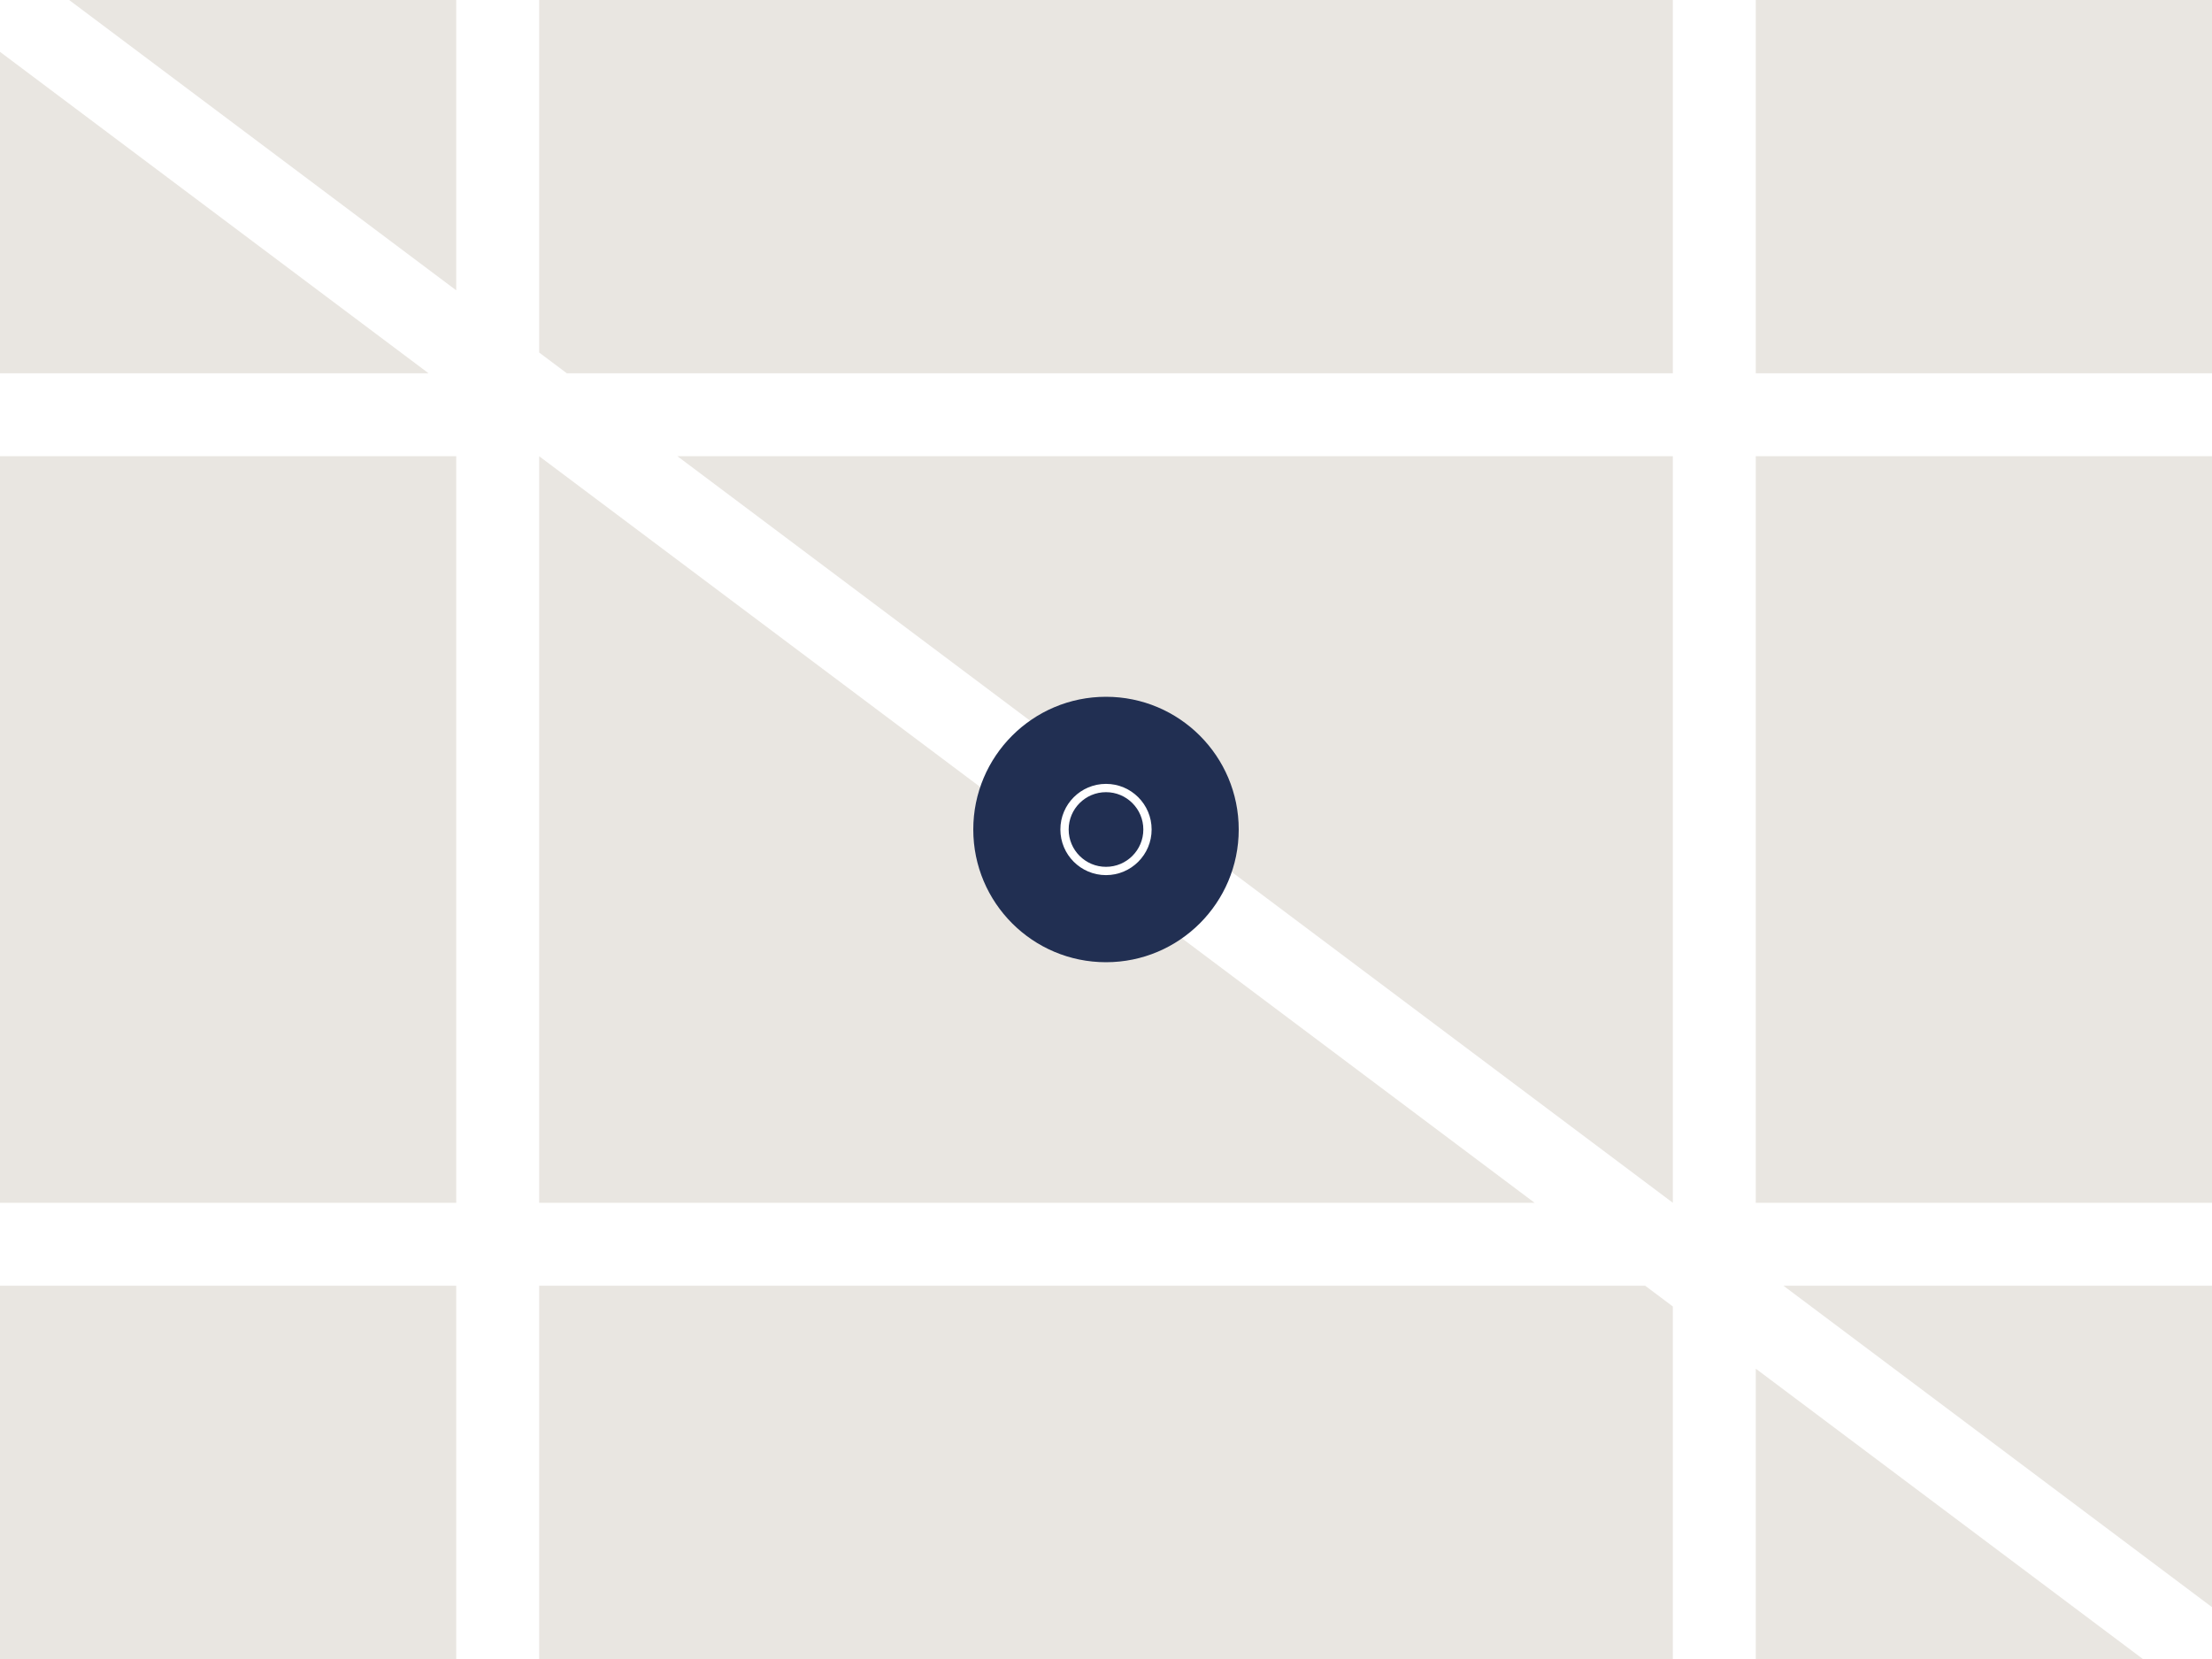
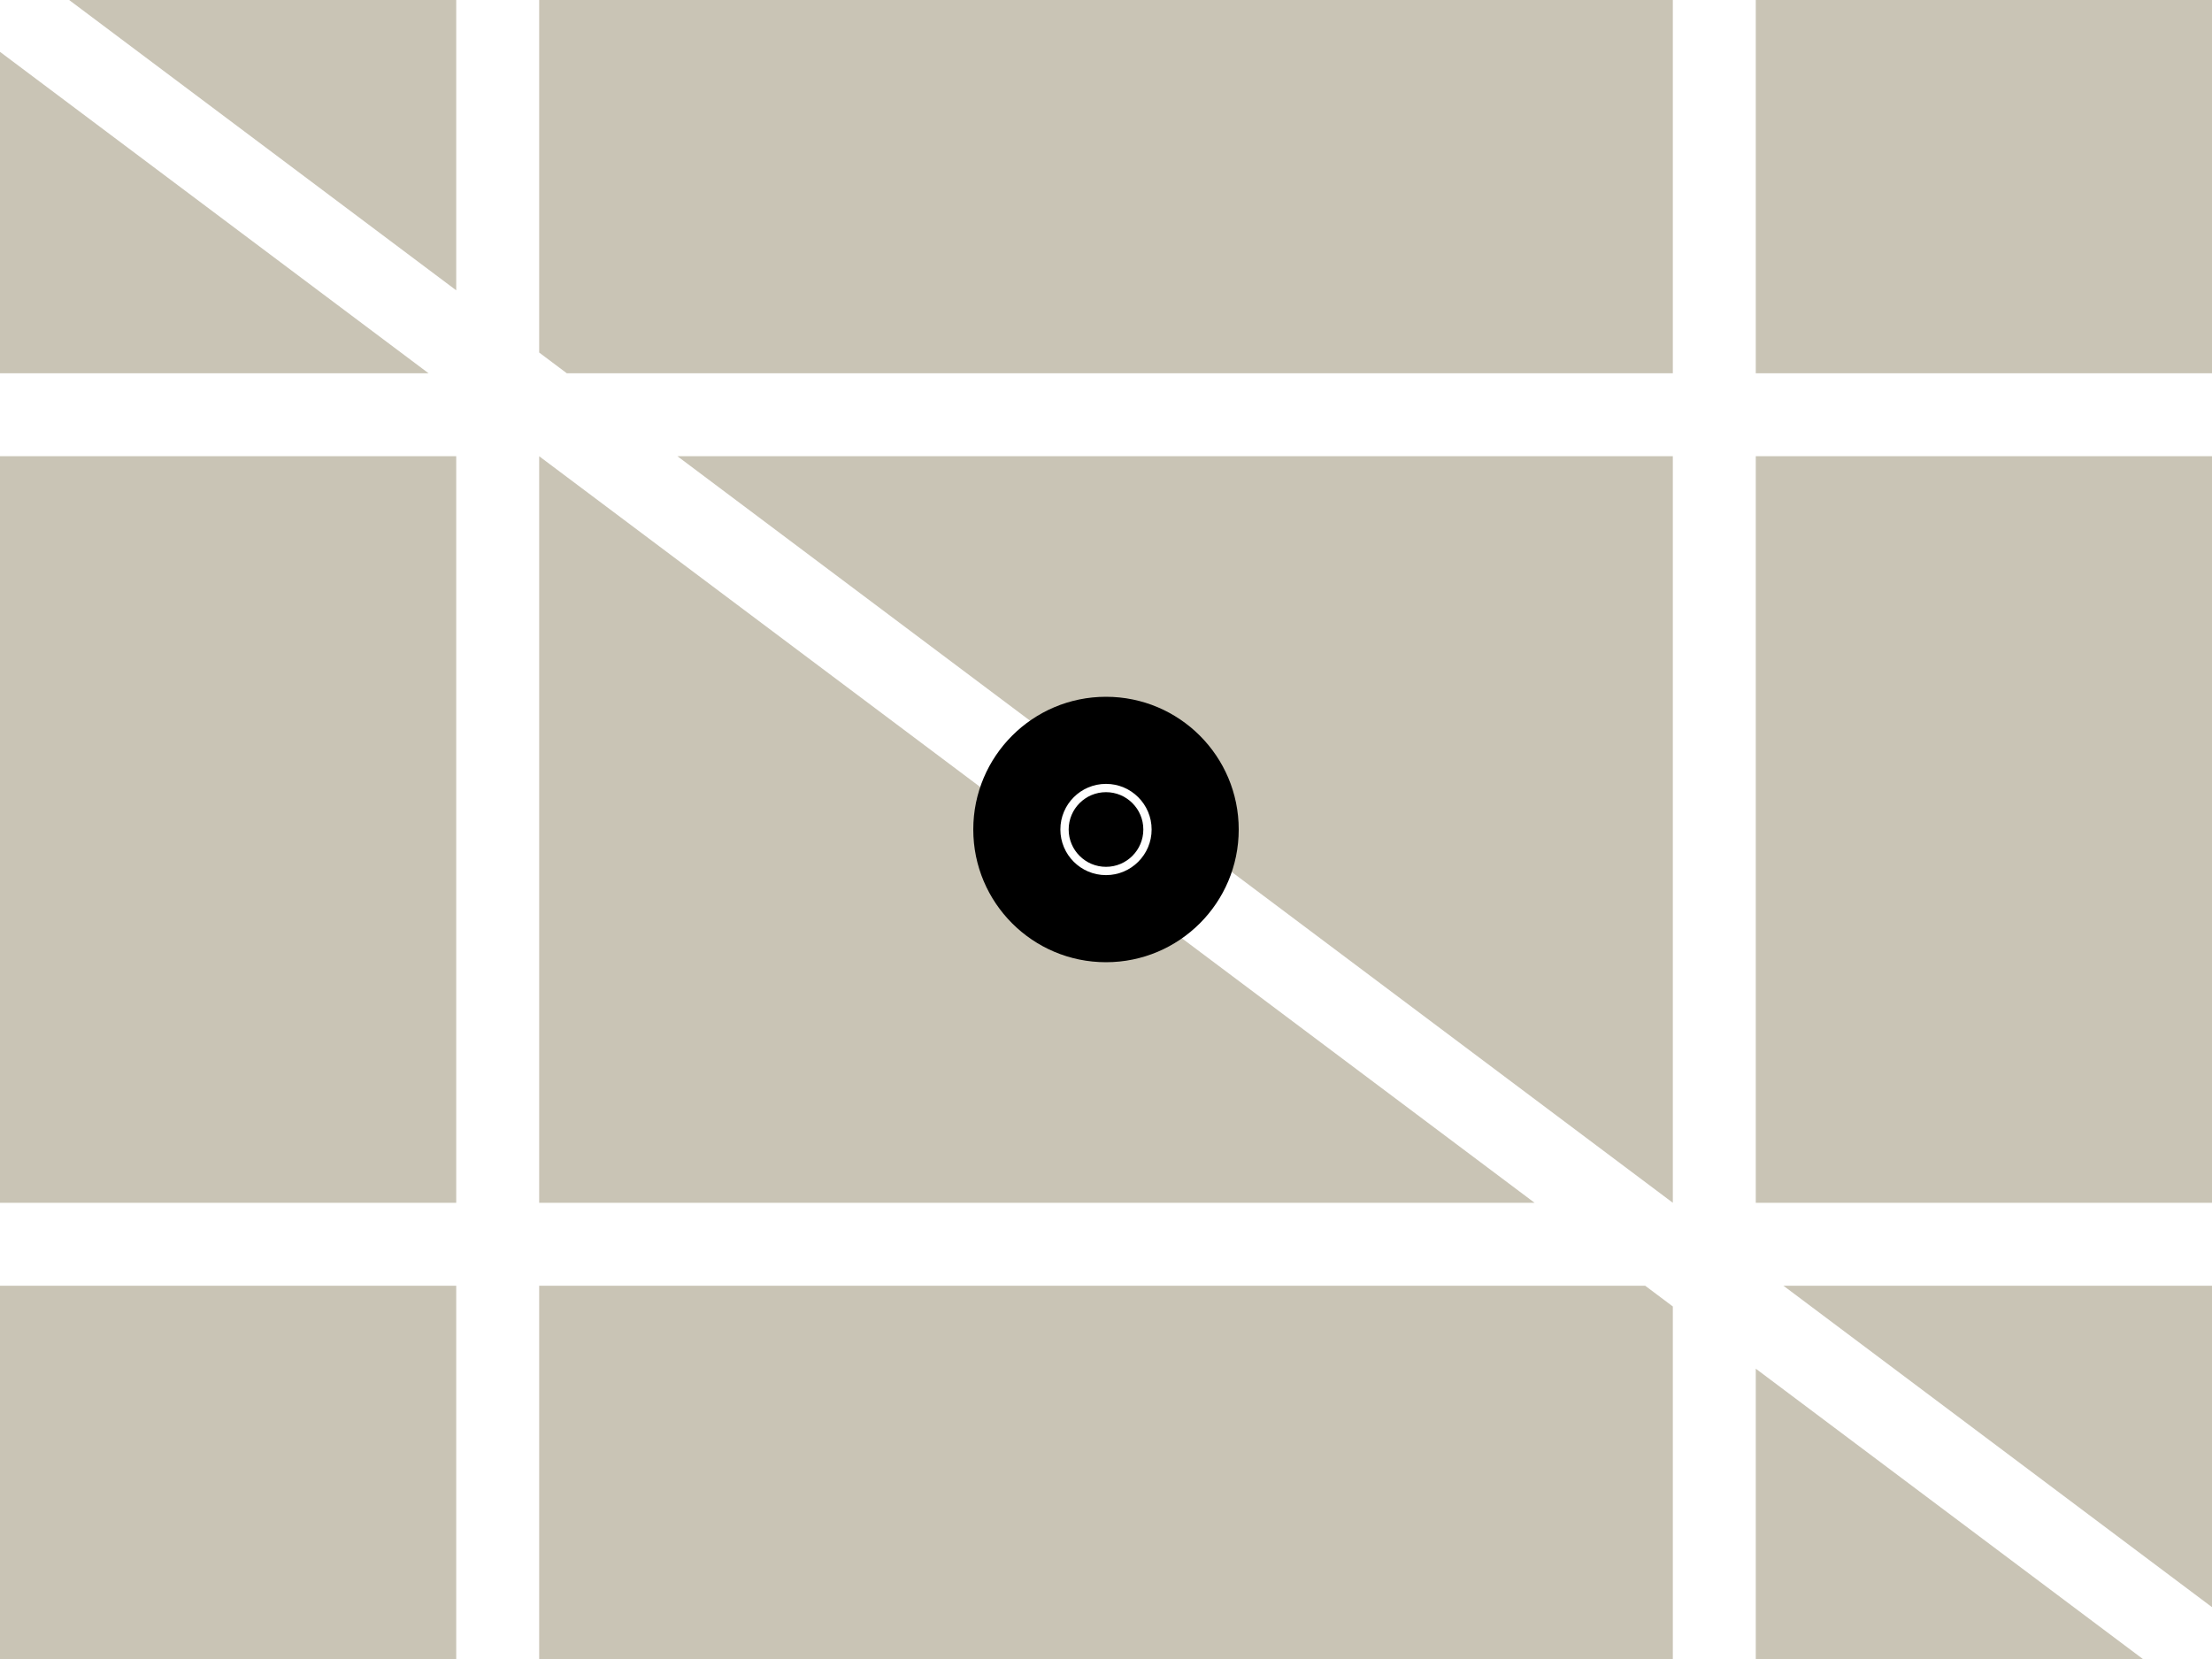
<svg xmlns="http://www.w3.org/2000/svg" width="800" height="600" viewBox="0 0 800 600" fill="none">
-   <rect width="800" height="600" fill="#E9E6E1" />
+   <rect width="800" height="600" fill="#C9C4B5" />
  <path d="M0 150H800M0 450H800M180 0V600M620 0V600M0 0L800 600" stroke="#FFFFFF" stroke-width="30" />
-   <circle cx="400" cy="300" r="48" fill="#212F52" />
+   <circle cx="400" cy="300" r="48" fill="#000000" />
  <circle cx="400" cy="300" r="15" stroke="#FFFFFF" stroke-width="3" />
</svg>
